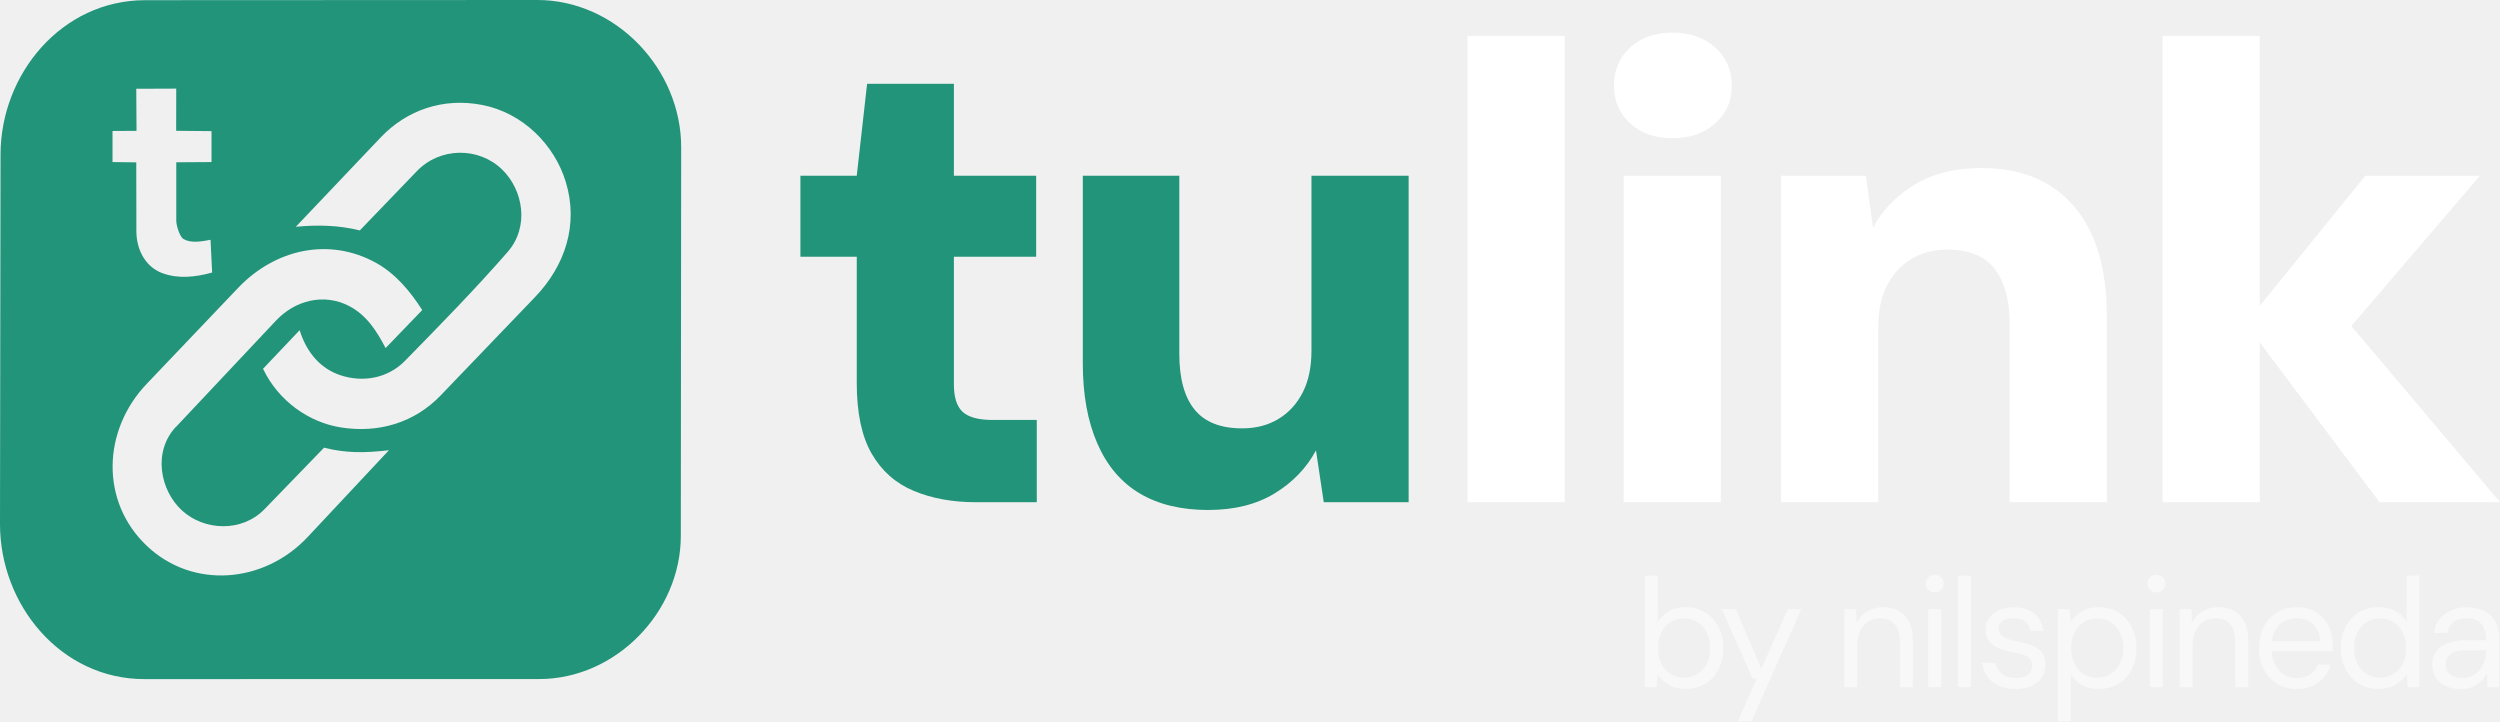
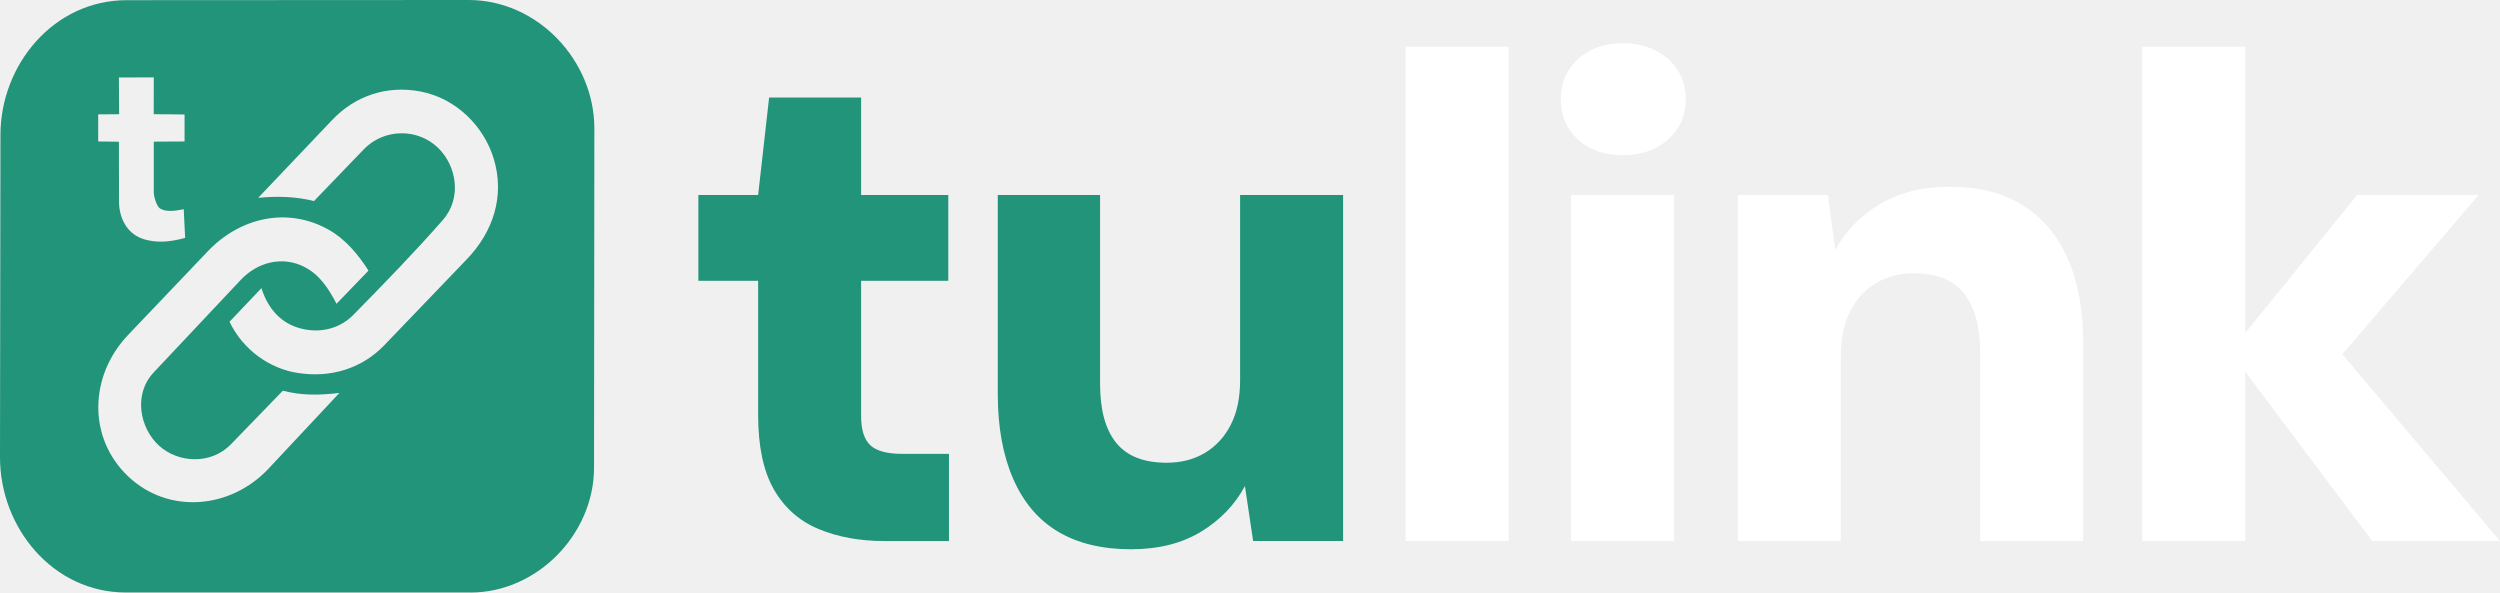
- <svg xmlns="http://www.w3.org/2000/svg" id="Capa_2" data-name="Capa 2" viewBox="0 0 681.03 196.47">
+ <svg xmlns="http://www.w3.org/2000/svg" id="Capa_2" data-name="Capa 2" viewBox="0 0 696.25 165.03">
  <defs>
    <style>
      .cls-1 {
        fill: #fff;
      }

      .cls-2 {
        fill: #219479;
      }
- 
-       .cls-3 {
-         opacity: .5;
-       }
    </style>
  </defs>
  <g id="Capa_1-2" data-name="Capa 1">
    <g>
-       <path class="cls-2" d="M146.9,184.98l-107.55.02C16.53,185-.03,164.74,0,142.72L.15,42.05C.18,20.2,16.76.06,39.55.05L146.32,0c21.52-.01,39.26,18.86,39.24,40.13l-.1,105.92c-.02,20.61-17.64,38.92-38.56,38.93ZM57.36,65.32c-2.78.55-5.48.92-7.36-.21-1.09-.65-1.98-3.73-1.98-5v-15.9s9.6-.06,9.6-.06v-8.43s-9.63-.09-9.63-.09l.02-11.49-10.89.04.07,11.46-6.54.04v8.47s6.47.08,6.47.08l.03,18.75c0,4.88,2.36,9.7,7.1,11.44,4.37,1.6,9,1.08,13.54-.18l-.44-8.93ZM110.36,98.26c-4.83,4.93-11.63,5.94-17.61,3.96-5.22-1.73-9.12-5.89-11.13-12.27l-9.97,10.51c4.25,8.87,12.59,14.62,21.23,15.98,10.39,1.64,20.1-1.37,27.14-8.7l25.72-26.8c8.19-8.54,11.96-19.75,8.36-31.47-3.05-9.95-11.59-18.75-22.85-20.9-10.44-1.99-20.36,1.3-27.58,8.9l-23.09,24.31c6.05-.58,11.65-.43,17.44.99l15.54-16.15c6.31-6.56,16.83-6.65,23.23-.44,5.71,5.55,7.53,15.57,1.47,22.49-8.86,10.14-18.2,19.69-27.9,29.58ZM47.94,116.3l27.22-28.94c5.25-5.58,13.06-7.54,19.89-4.02,4.77,2.46,7.53,6.75,9.99,11.48l9.98-10.35c-3.23-5.1-7.32-9.93-12.45-12.79-13.02-7.27-27.77-3.69-37.7,6.74l-24.91,26.15c-12.09,12.7-12.68,32.1.06,44.15,12.52,11.85,31.91,10.26,43.83-2.47l22.1-23.6c-6.6.77-11.8.81-17.67-.7l-16.21,16.74c-6.17,6.37-16.4,5.93-22.47.39-6.01-5.48-8.02-16.05-1.68-22.8Z" />
+       <path class="cls-2" d="M131.04,165.01H35.1C14.74,165.03-.03,146.96,0,127.31L.13,37.51C.16,18.02,14.95.05,35.28.05L130.52,0c19.2,0,35.02,16.82,35.01,35.8l-.09,94.49c-.02,18.39-15.74,34.72-34.4,34.73ZM51.17,58.27c-2.48.49-4.89.82-6.57-.18-.97-.58-1.77-3.33-1.77-4.46v-14.18s8.57-.05,8.57-.05v-7.52s-8.59-.08-8.59-.08l.02-10.25-9.71.03.06,10.23-5.83.04v7.55s5.77.07,5.77.07l.03,16.73c0,4.35,2.1,8.66,6.33,10.21,3.9,1.43,8.03.96,12.08-.16l-.39-7.97ZM98.45,87.65c-4.31,4.4-10.37,5.29-15.71,3.53-4.66-1.54-8.14-5.25-9.93-10.94l-8.89,9.37c3.79,7.91,11.23,13.04,18.94,14.25,9.27,1.46,17.93-1.22,24.21-7.76l22.95-23.91c7.31-7.61,10.67-17.62,7.46-28.07-2.72-8.88-10.34-16.72-20.38-18.64-9.31-1.78-18.16,1.16-24.6,7.94l-20.6,21.68c5.39-.52,10.39-.38,15.55.89l13.86-14.4c5.63-5.85,15.02-5.94,20.72-.39,5.09,4.95,6.71,13.89,1.31,20.06-7.91,9.04-16.24,17.57-24.89,26.39ZM42.77,103.75l24.29-25.81c4.69-4.98,11.65-6.73,17.75-3.58,4.26,2.2,6.71,6.02,8.91,10.24l8.9-9.23c-2.88-4.55-6.53-8.86-11.11-11.41-11.61-6.49-24.77-3.29-33.63,6.01l-22.22,23.33c-10.79,11.33-11.31,28.63.05,39.39,11.17,10.57,28.47,9.15,39.1-2.2l19.72-21.06c-5.89.69-10.53.72-15.76-.62l-14.46,14.93c-5.5,5.68-14.63,5.29-20.05.35-5.36-4.89-7.15-14.32-1.49-20.33Z" />
      <g>
-         <g>
-           <path class="cls-2" d="M265.86,136.81c-6.35,0-12-1.03-16.94-3.09-4.94-2.06-8.76-5.44-11.47-10.15-2.71-4.7-4.06-11.12-4.06-19.23v-34.41h-15.35v-22.06h15.35l2.82-25.05h23.64v25.05h22.41v22.06h-22.41v34.76c0,3.53.79,6.03,2.38,7.5,1.59,1.47,4.32,2.21,8.2,2.21h12v22.41h-16.59Z" />
-           <path class="cls-2" d="M329.2,138.93c-7.41,0-13.65-1.5-18.7-4.5-5.06-3-8.91-7.53-11.56-13.59-2.65-6.06-3.97-13.32-3.97-21.79v-51.17h26.29v48.52c0,6.71,1.38,11.76,4.15,15.17,2.76,3.41,7.08,5.12,12.97,5.12,3.76,0,7.06-.85,9.88-2.56,2.82-1.7,5.03-4.12,6.62-7.23,1.59-3.12,2.38-6.91,2.38-11.38v-47.64h26.47v88.93h-23.12l-2.12-14.12c-2.59,4.82-6.35,8.73-11.29,11.73-4.94,3-10.94,4.5-18,4.5Z" />
-           <path class="cls-1" d="M399.78,136.81V9.77h26.47v127.04h-26.47Z" />
-           <path class="cls-1" d="M455.54,37.65c-4.71,0-8.53-1.35-11.47-4.06-2.94-2.7-4.41-6.12-4.41-10.23s1.47-7.7,4.41-10.41c2.94-2.71,6.76-4.06,11.47-4.06s8.73,1.35,11.73,4.06c3,2.71,4.5,6.17,4.5,10.41s-1.5,7.53-4.5,10.23c-3,2.71-6.91,4.06-11.73,4.06ZM442.31,136.81V47.88h26.47v88.93h-26.47Z" />
-           <path class="cls-1" d="M485.18,136.81V47.88h23.11l1.94,14.12c2.59-4.82,6.38-8.73,11.38-11.73,5-3,11.03-4.5,18.09-4.5,7.41,0,13.64,1.59,18.7,4.76,5.06,3.18,8.91,7.74,11.56,13.67,2.65,5.94,3.97,13.26,3.97,21.97v50.64h-26.47v-48.35c0-6.59-1.35-11.65-4.06-15.17-2.71-3.53-7-5.29-12.88-5.29-3.77,0-7.06.85-9.88,2.56-2.82,1.71-5.03,4.12-6.62,7.23-1.59,3.12-2.38,6.97-2.38,11.56v47.46h-26.47Z" />
-           <path class="cls-1" d="M589.11,136.81V9.77h26.47v127.04h-26.47ZM648.22,136.81l-36.52-48.7,32.64-40.23h31.23l-44.11,51.52v-21.35l49.58,58.76h-32.82Z" />
-         </g>
-         <g class="cls-3">
-           <g>
-             <path class="cls-1" d="M459.19,187.69c-1.21,0-2.3-.18-3.27-.53-.97-.35-1.82-.82-2.55-1.41-.73-.59-1.34-1.28-1.81-2.07l-.3,3.5h-3.21v-30.38h3.54v12.62c.67-1.1,1.65-2.04,2.91-2.83,1.27-.79,2.83-1.18,4.68-1.18,2.05,0,3.85.49,5.4,1.46,1.55.97,2.75,2.29,3.61,3.97.86,1.67,1.29,3.58,1.29,5.72s-.43,4.05-1.29,5.74-2.06,3.01-3.61,3.97c-1.55.96-3.35,1.43-5.4,1.43ZM458.77,184.61c1.38,0,2.6-.34,3.67-1.01,1.07-.67,1.91-1.61,2.51-2.81.6-1.2.91-2.61.91-4.24s-.3-3.01-.91-4.22c-.61-1.21-1.44-2.15-2.51-2.83s-2.29-1.01-3.67-1.01-2.64.34-3.71,1.01c-1.07.67-1.9,1.62-2.49,2.83-.59,1.21-.89,2.62-.89,4.22s.3,3.04.89,4.24c.59,1.2,1.42,2.13,2.49,2.81,1.07.68,2.31,1.01,3.71,1.01Z" />
-             <path class="cls-1" d="M473.41,196.47l5.19-11.65h-1.22l-8.35-18.9h3.84l6.92,16.25,7.26-16.25h3.67l-13.59,30.55h-3.71Z" />
-             <path class="cls-1" d="M502.4,187.18v-21.27h3.21l.17,3.71c.67-1.32,1.64-2.36,2.89-3.1,1.25-.75,2.68-1.12,4.28-1.12s3.09.33,4.3.99c1.21.66,2.15,1.66,2.83,3,.67,1.34,1.01,3.03,1.01,5.08v12.7h-3.54v-12.32c0-2.14-.47-3.74-1.41-4.81-.94-1.07-2.27-1.6-3.99-1.6-1.18,0-2.24.29-3.17.87-.93.58-1.67,1.41-2.21,2.49-.55,1.08-.82,2.43-.82,4.03v11.35h-3.54Z" />
-             <path class="cls-1" d="M527.04,161.4c-.7,0-1.29-.23-1.75-.7s-.7-1.05-.7-1.75.23-1.27.7-1.71c.46-.44,1.05-.65,1.75-.65s1.25.22,1.73.65c.48.44.72,1.01.72,1.71s-.24,1.29-.72,1.75-1.05.7-1.73.7ZM525.27,187.18v-21.27h3.54v21.27h-3.54Z" />
-             <path class="cls-1" d="M533.37,187.18v-30.38h3.54v30.38h-3.54Z" />
-             <path class="cls-1" d="M549.11,187.69c-1.77,0-3.31-.29-4.62-.89-1.31-.59-2.35-1.41-3.12-2.47-.77-1.05-1.24-2.3-1.41-3.73h3.63c.14.73.44,1.41.89,2.03s1.06,1.12,1.84,1.5c.77.38,1.72.57,2.85.57.98,0,1.8-.15,2.45-.44.65-.29,1.13-.7,1.46-1.2.32-.51.49-1.06.49-1.65,0-.87-.2-1.53-.61-1.98s-1.01-.81-1.79-1.08c-.79-.27-1.74-.5-2.87-.7-.93-.17-1.84-.39-2.74-.67s-1.7-.65-2.4-1.12c-.7-.46-1.26-1.03-1.67-1.71-.41-.67-.61-1.5-.61-2.49,0-1.21.31-2.29.93-3.23.62-.94,1.51-1.68,2.68-2.21,1.17-.53,2.52-.8,4.07-.8,2.28,0,4.12.55,5.53,1.65s2.24,2.69,2.49,4.77h-3.5c-.14-1.07-.6-1.91-1.37-2.51-.77-.61-1.83-.91-3.19-.91s-2.33.27-3.02.8c-.69.53-1.03,1.24-1.03,2.11,0,.56.19,1.06.57,1.5.38.44.94.81,1.69,1.12.74.31,1.67.56,2.76.76,1.41.25,2.69.59,3.84,1.01,1.15.42,2.09,1.05,2.81,1.88.72.83,1.08,2,1.08,3.52,0,1.32-.33,2.48-.99,3.46-.66.99-1.6,1.75-2.81,2.3-1.21.55-2.63.82-4.26.82Z" />
-             <path class="cls-1" d="M560.58,196.47v-30.55h3.21l.3,3.46c.45-.67,1.03-1.31,1.73-1.92.7-.6,1.54-1.1,2.51-1.48s2.1-.57,3.4-.57c2.08,0,3.89.49,5.42,1.46,1.53.97,2.73,2.29,3.59,3.97.86,1.67,1.29,3.59,1.29,5.76s-.43,4.04-1.29,5.72-2.06,2.99-3.61,3.94c-1.55.96-3.36,1.43-5.44,1.43-1.72,0-3.23-.35-4.54-1.05-1.31-.7-2.31-1.69-3.02-2.95v12.79h-3.54ZM571.3,184.61c1.38,0,2.6-.34,3.67-1.01,1.07-.67,1.91-1.61,2.51-2.81.6-1.2.91-2.59.91-4.2s-.3-3.05-.91-4.26c-.61-1.21-1.44-2.15-2.51-2.83s-2.29-1.01-3.67-1.01-2.64.34-3.71,1.01c-1.07.67-1.9,1.62-2.49,2.83-.59,1.21-.89,2.63-.89,4.26s.3,3,.89,4.2c.59,1.2,1.42,2.13,2.49,2.81,1.07.68,2.31,1.01,3.71,1.01Z" />
-             <path class="cls-1" d="M587.42,161.4c-.7,0-1.29-.23-1.75-.7s-.7-1.05-.7-1.75.23-1.27.7-1.71c.46-.44,1.05-.65,1.75-.65s1.25.22,1.73.65c.48.44.72,1.01.72,1.71s-.24,1.29-.72,1.75-1.05.7-1.73.7ZM585.65,187.18v-21.27h3.54v21.27h-3.54Z" />
-             <path class="cls-1" d="M593.75,187.18v-21.27h3.21l.17,3.71c.67-1.32,1.64-2.36,2.89-3.1,1.25-.75,2.68-1.12,4.28-1.12s3.09.33,4.3.99c1.21.66,2.15,1.66,2.83,3,.67,1.34,1.01,3.03,1.01,5.08v12.7h-3.54v-12.32c0-2.14-.47-3.74-1.41-4.81-.94-1.07-2.27-1.6-3.99-1.6-1.18,0-2.24.29-3.17.87-.93.58-1.67,1.41-2.21,2.49-.55,1.08-.82,2.43-.82,4.03v11.35h-3.54Z" />
-             <path class="cls-1" d="M625.6,187.69c-2,0-3.76-.46-5.29-1.39-1.53-.93-2.74-2.23-3.61-3.9-.87-1.67-1.31-3.62-1.31-5.84s.43-4.21,1.29-5.87c.86-1.66,2.07-2.95,3.63-3.88,1.56-.93,3.35-1.39,5.38-1.39s3.85.46,5.29,1.39c1.45.93,2.56,2.15,3.33,3.65.77,1.5,1.16,3.16,1.16,4.96v.89c0,.31-.01.66-.04,1.06h-17.38v-2.74h13.97c-.08-1.94-.72-3.46-1.92-4.56-1.2-1.1-2.69-1.65-4.49-1.65-1.21,0-2.33.27-3.35.82-1.03.55-1.85,1.35-2.47,2.41-.62,1.05-.93,2.37-.93,3.95v1.18c0,1.74.32,3.21.95,4.39s1.46,2.07,2.49,2.66c1.03.59,2.13.89,3.31.89,1.49,0,2.72-.33,3.69-.99.97-.66,1.67-1.55,2.09-2.68h3.5c-.34,1.27-.93,2.41-1.77,3.42-.84,1.01-1.89,1.81-3.14,2.38s-2.71.86-4.37.86Z" />
-             <path class="cls-1" d="M647.93,187.69c-2.05,0-3.85-.48-5.4-1.46s-2.74-2.3-3.59-3.99c-.84-1.69-1.27-3.6-1.27-5.74s.42-4.04,1.27-5.72c.84-1.67,2.05-2.99,3.61-3.95,1.56-.96,3.37-1.43,5.42-1.43,1.74,0,3.27.35,4.58,1.05,1.31.7,2.31,1.69,3.02,2.95v-12.62h3.54v30.38h-3.21l-.3-3.5c-.45.7-1.03,1.36-1.73,1.96-.7.61-1.55,1.1-2.53,1.48s-2.12.57-3.42.57ZM648.35,184.61c1.41,0,2.64-.34,3.71-1.01,1.07-.67,1.9-1.61,2.49-2.81.59-1.2.89-2.61.89-4.24s-.3-3.01-.89-4.22c-.59-1.21-1.42-2.15-2.49-2.83-1.07-.67-2.31-1.01-3.71-1.01s-2.6.34-3.67,1.01c-1.07.67-1.9,1.62-2.49,2.83-.59,1.21-.89,2.62-.89,4.22s.29,3.04.89,4.24c.59,1.2,1.42,2.13,2.49,2.81,1.07.68,2.29,1.01,3.67,1.01Z" />
-             <path class="cls-1" d="M670.25,187.69c-1.72,0-3.15-.3-4.3-.91-1.15-.61-2.01-1.41-2.57-2.41-.56-1-.84-2.09-.84-3.27,0-1.43.37-2.65,1.12-3.65.74-1,1.8-1.76,3.16-2.28,1.36-.52,2.97-.78,4.83-.78h5.61c0-1.32-.2-2.43-.61-3.31-.41-.89-1-1.55-1.77-2-.77-.45-1.74-.67-2.89-.67-1.35,0-2.52.34-3.5,1.01-.99.67-1.59,1.67-1.81,3h-3.63c.17-1.52.68-2.79,1.54-3.82.86-1.03,1.95-1.81,3.27-2.36,1.32-.55,2.7-.82,4.13-.82,1.97,0,3.61.36,4.92,1.08,1.31.72,2.29,1.72,2.93,3,.65,1.28.97,2.79.97,4.54v13.17h-3.17l-.21-3.75c-.28.59-.64,1.15-1.08,1.67-.44.52-.95.97-1.54,1.35s-1.26.68-2,.91c-.75.22-1.6.34-2.55.34ZM670.79,184.7c.98,0,1.88-.2,2.68-.61.8-.41,1.48-.97,2.05-1.69.56-.72.99-1.51,1.29-2.38.3-.87.44-1.79.44-2.74v-.13h-5.32c-1.38,0-2.49.16-3.33.48-.84.32-1.45.77-1.81,1.35-.37.58-.55,1.23-.55,1.96s.17,1.42.53,1.98c.35.56.87,1,1.56,1.31.69.31,1.51.46,2.47.46Z" />
-           </g>
-         </g>
+         <path class="cls-2" d="M246.33,150.68c-6.88,0-13-1.11-18.36-3.35-5.35-2.23-9.5-5.89-12.43-10.99-2.93-5.1-4.4-12.05-4.4-20.84v-37.29h-16.64v-23.9h16.64l3.06-27.15h25.62v27.15h24.28v23.9h-24.28v37.67c0,3.82.86,6.53,2.58,8.13,1.72,1.6,4.68,2.39,8.89,2.39h13v24.28h-17.97Z" />
+         <path class="cls-2" d="M314.97,152.97c-8.03,0-14.79-1.63-20.27-4.88-5.48-3.25-9.66-8.16-12.52-14.72-2.87-6.56-4.3-14.44-4.3-23.61v-55.45h28.49v52.58c0,7.27,1.5,12.75,4.49,16.44,2.99,3.7,7.68,5.54,14.05,5.54,4.08,0,7.65-.92,10.71-2.77,3.06-1.85,5.45-4.46,7.17-7.84,1.72-3.38,2.58-7.49,2.58-12.33v-51.63h28.68v96.37h-25.05l-2.29-15.3c-2.81,5.23-6.88,9.46-12.24,12.72-5.35,3.25-11.85,4.88-19.5,4.88Z" />
+         <path class="cls-1" d="M391.46,150.68V13.01h28.68v137.67h-28.68Z" />
+         <path class="cls-1" d="M451.88,43.22c-5.1,0-9.24-1.46-12.43-4.4-3.19-2.93-4.78-6.63-4.78-11.09s1.59-8.35,4.78-11.28c3.19-2.93,7.33-4.4,12.43-4.4s9.46,1.47,12.72,4.4c3.25,2.93,4.88,6.69,4.88,11.28s-1.63,8.16-4.88,11.09c-3.25,2.93-7.49,4.4-12.72,4.4ZM437.54,150.68V54.31h28.68v96.37h-28.68Z" />
+         <path class="cls-1" d="M484,150.68V54.31h25.05l2.1,15.3c2.8-5.23,6.91-9.47,12.33-12.72,5.42-3.25,11.95-4.88,19.6-4.88,8.03,0,14.79,1.72,20.27,5.16,5.48,3.44,9.66,8.38,12.52,14.82,2.87,6.44,4.3,14.37,4.3,23.81v54.88h-28.68v-52.39c0-7.14-1.47-12.62-4.4-16.44-2.93-3.82-7.59-5.74-13.96-5.74-4.08,0-7.65.93-10.71,2.77-3.06,1.85-5.45,4.46-7.17,7.84-1.72,3.38-2.58,7.55-2.58,12.52v51.44h-28.68Z" />
+         <path class="cls-1" d="M596.63,150.68V13.01h28.68v137.67h-28.68ZM660.68,150.68l-39.58-52.77,35.37-43.6h33.84l-47.8,55.83v-23.14l53.73,63.67h-35.56Z" />
      </g>
    </g>
  </g>
</svg>
